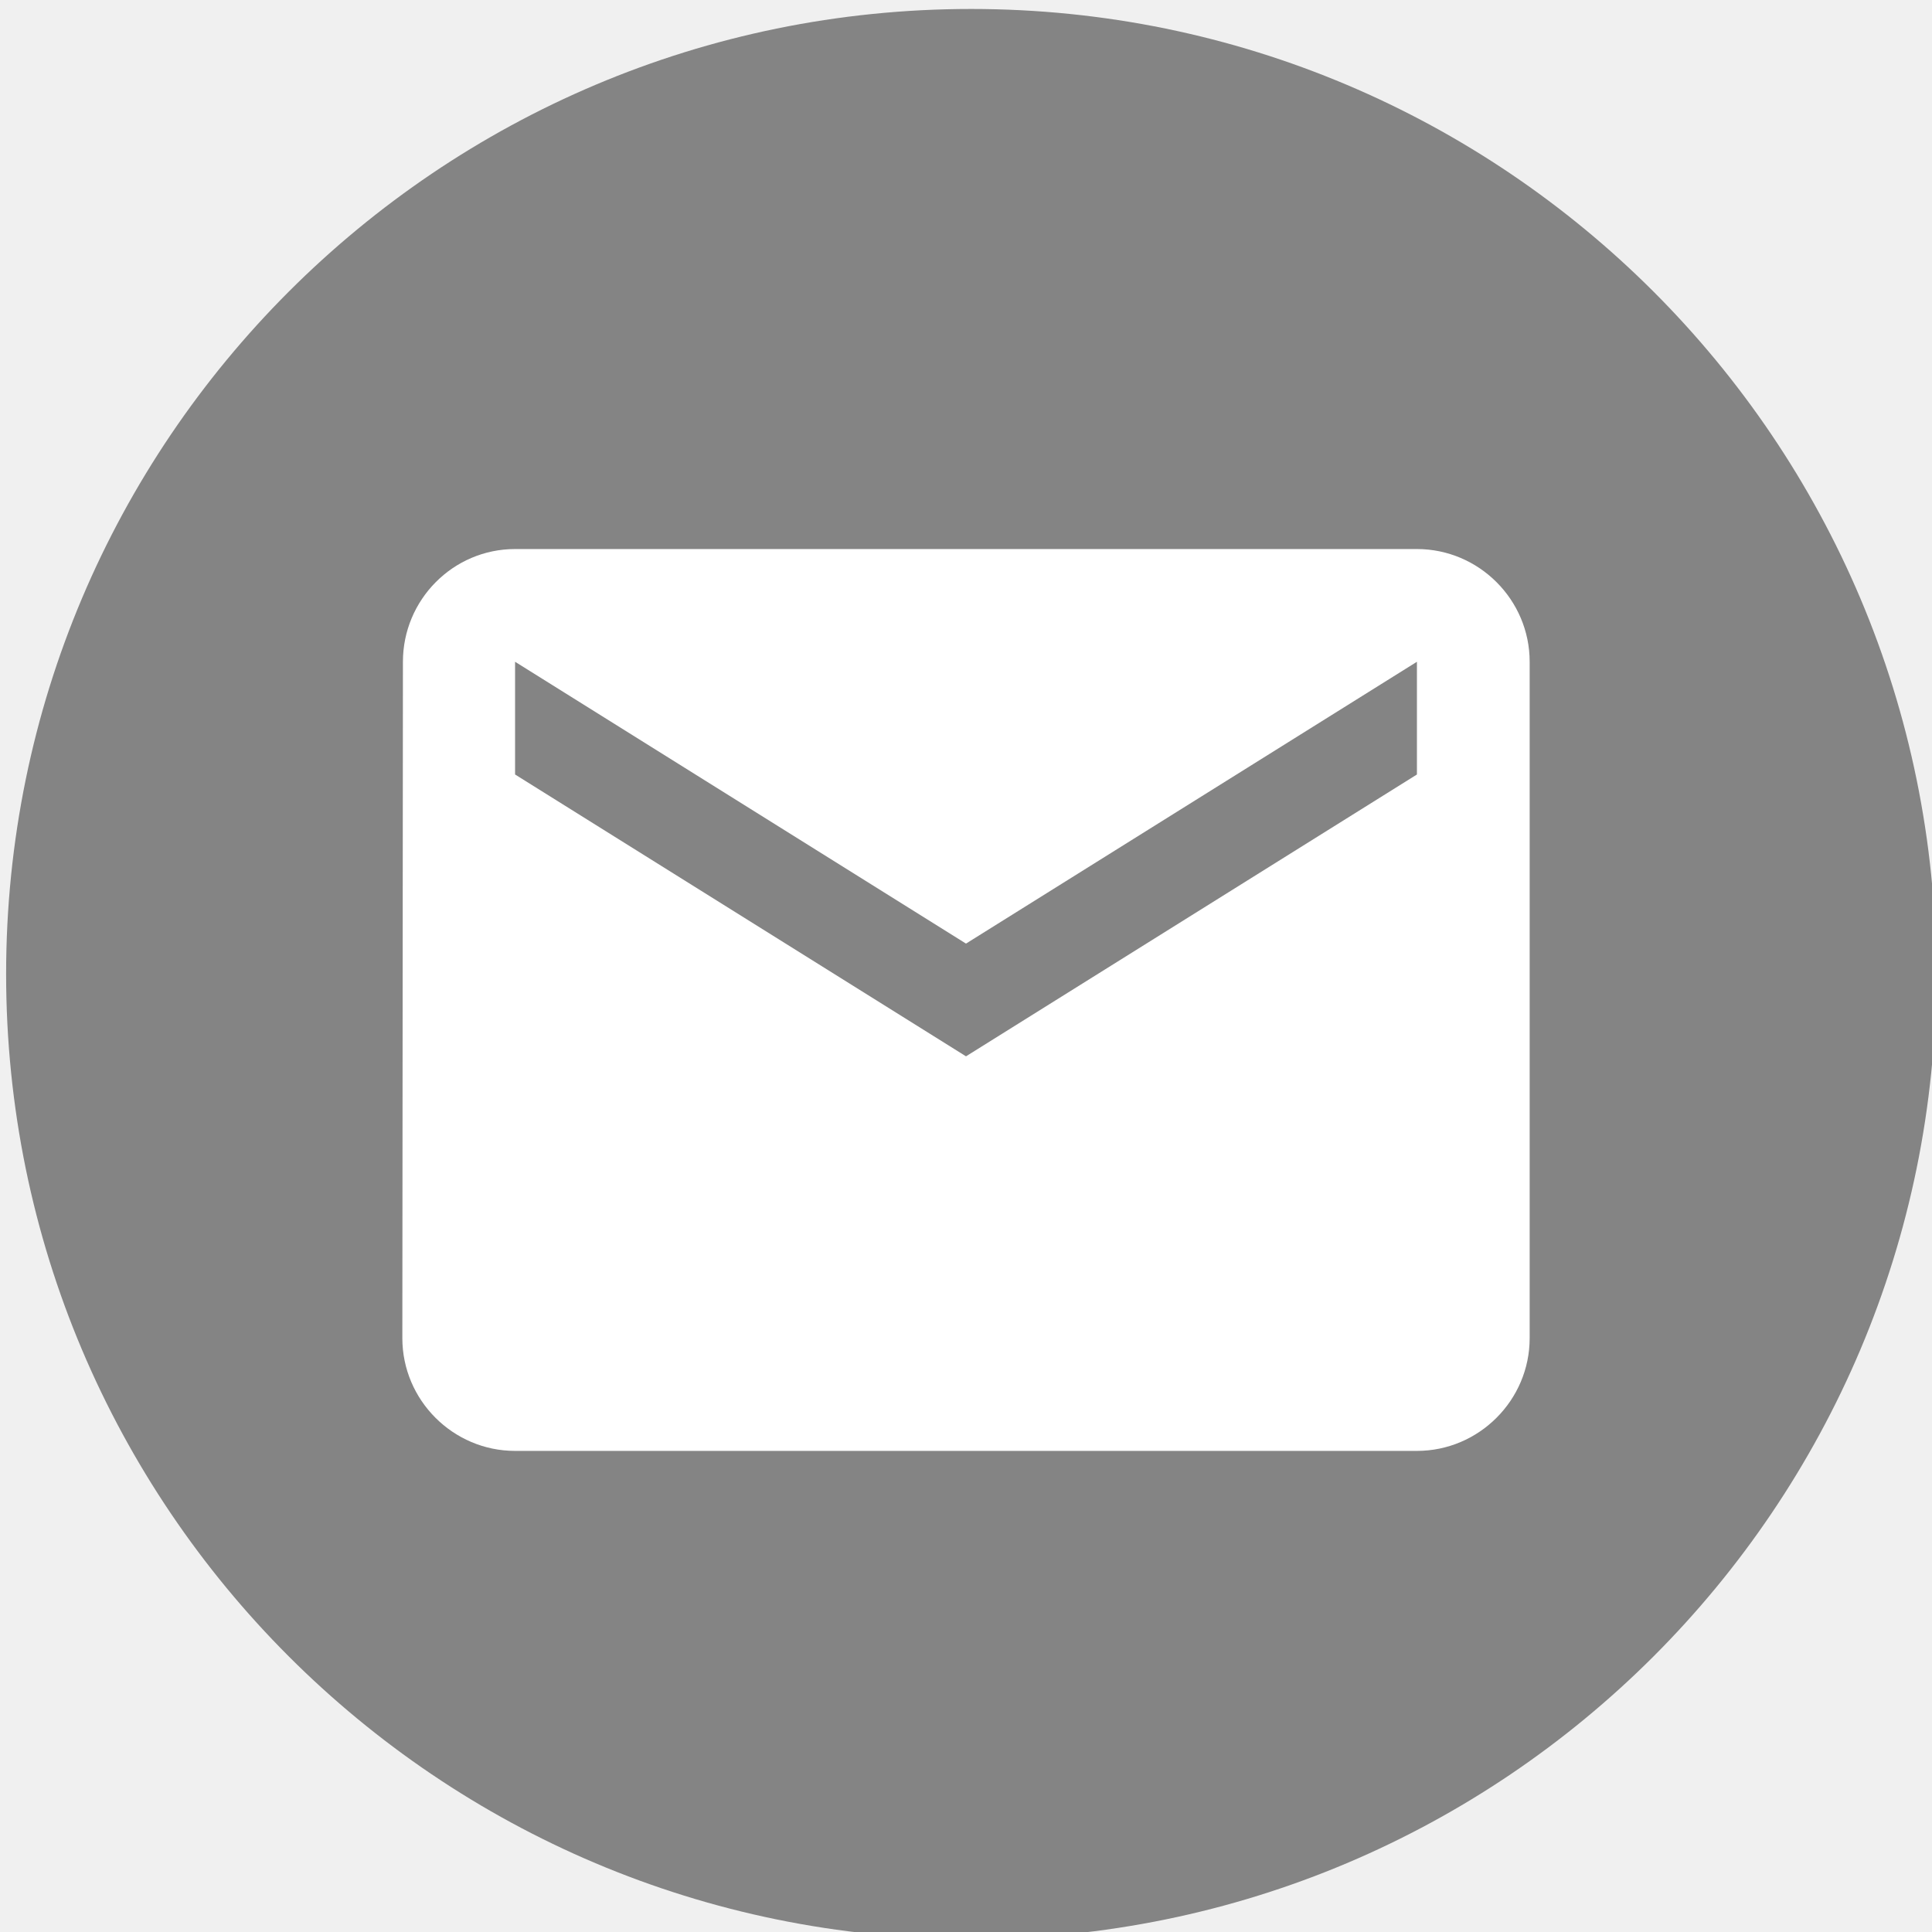
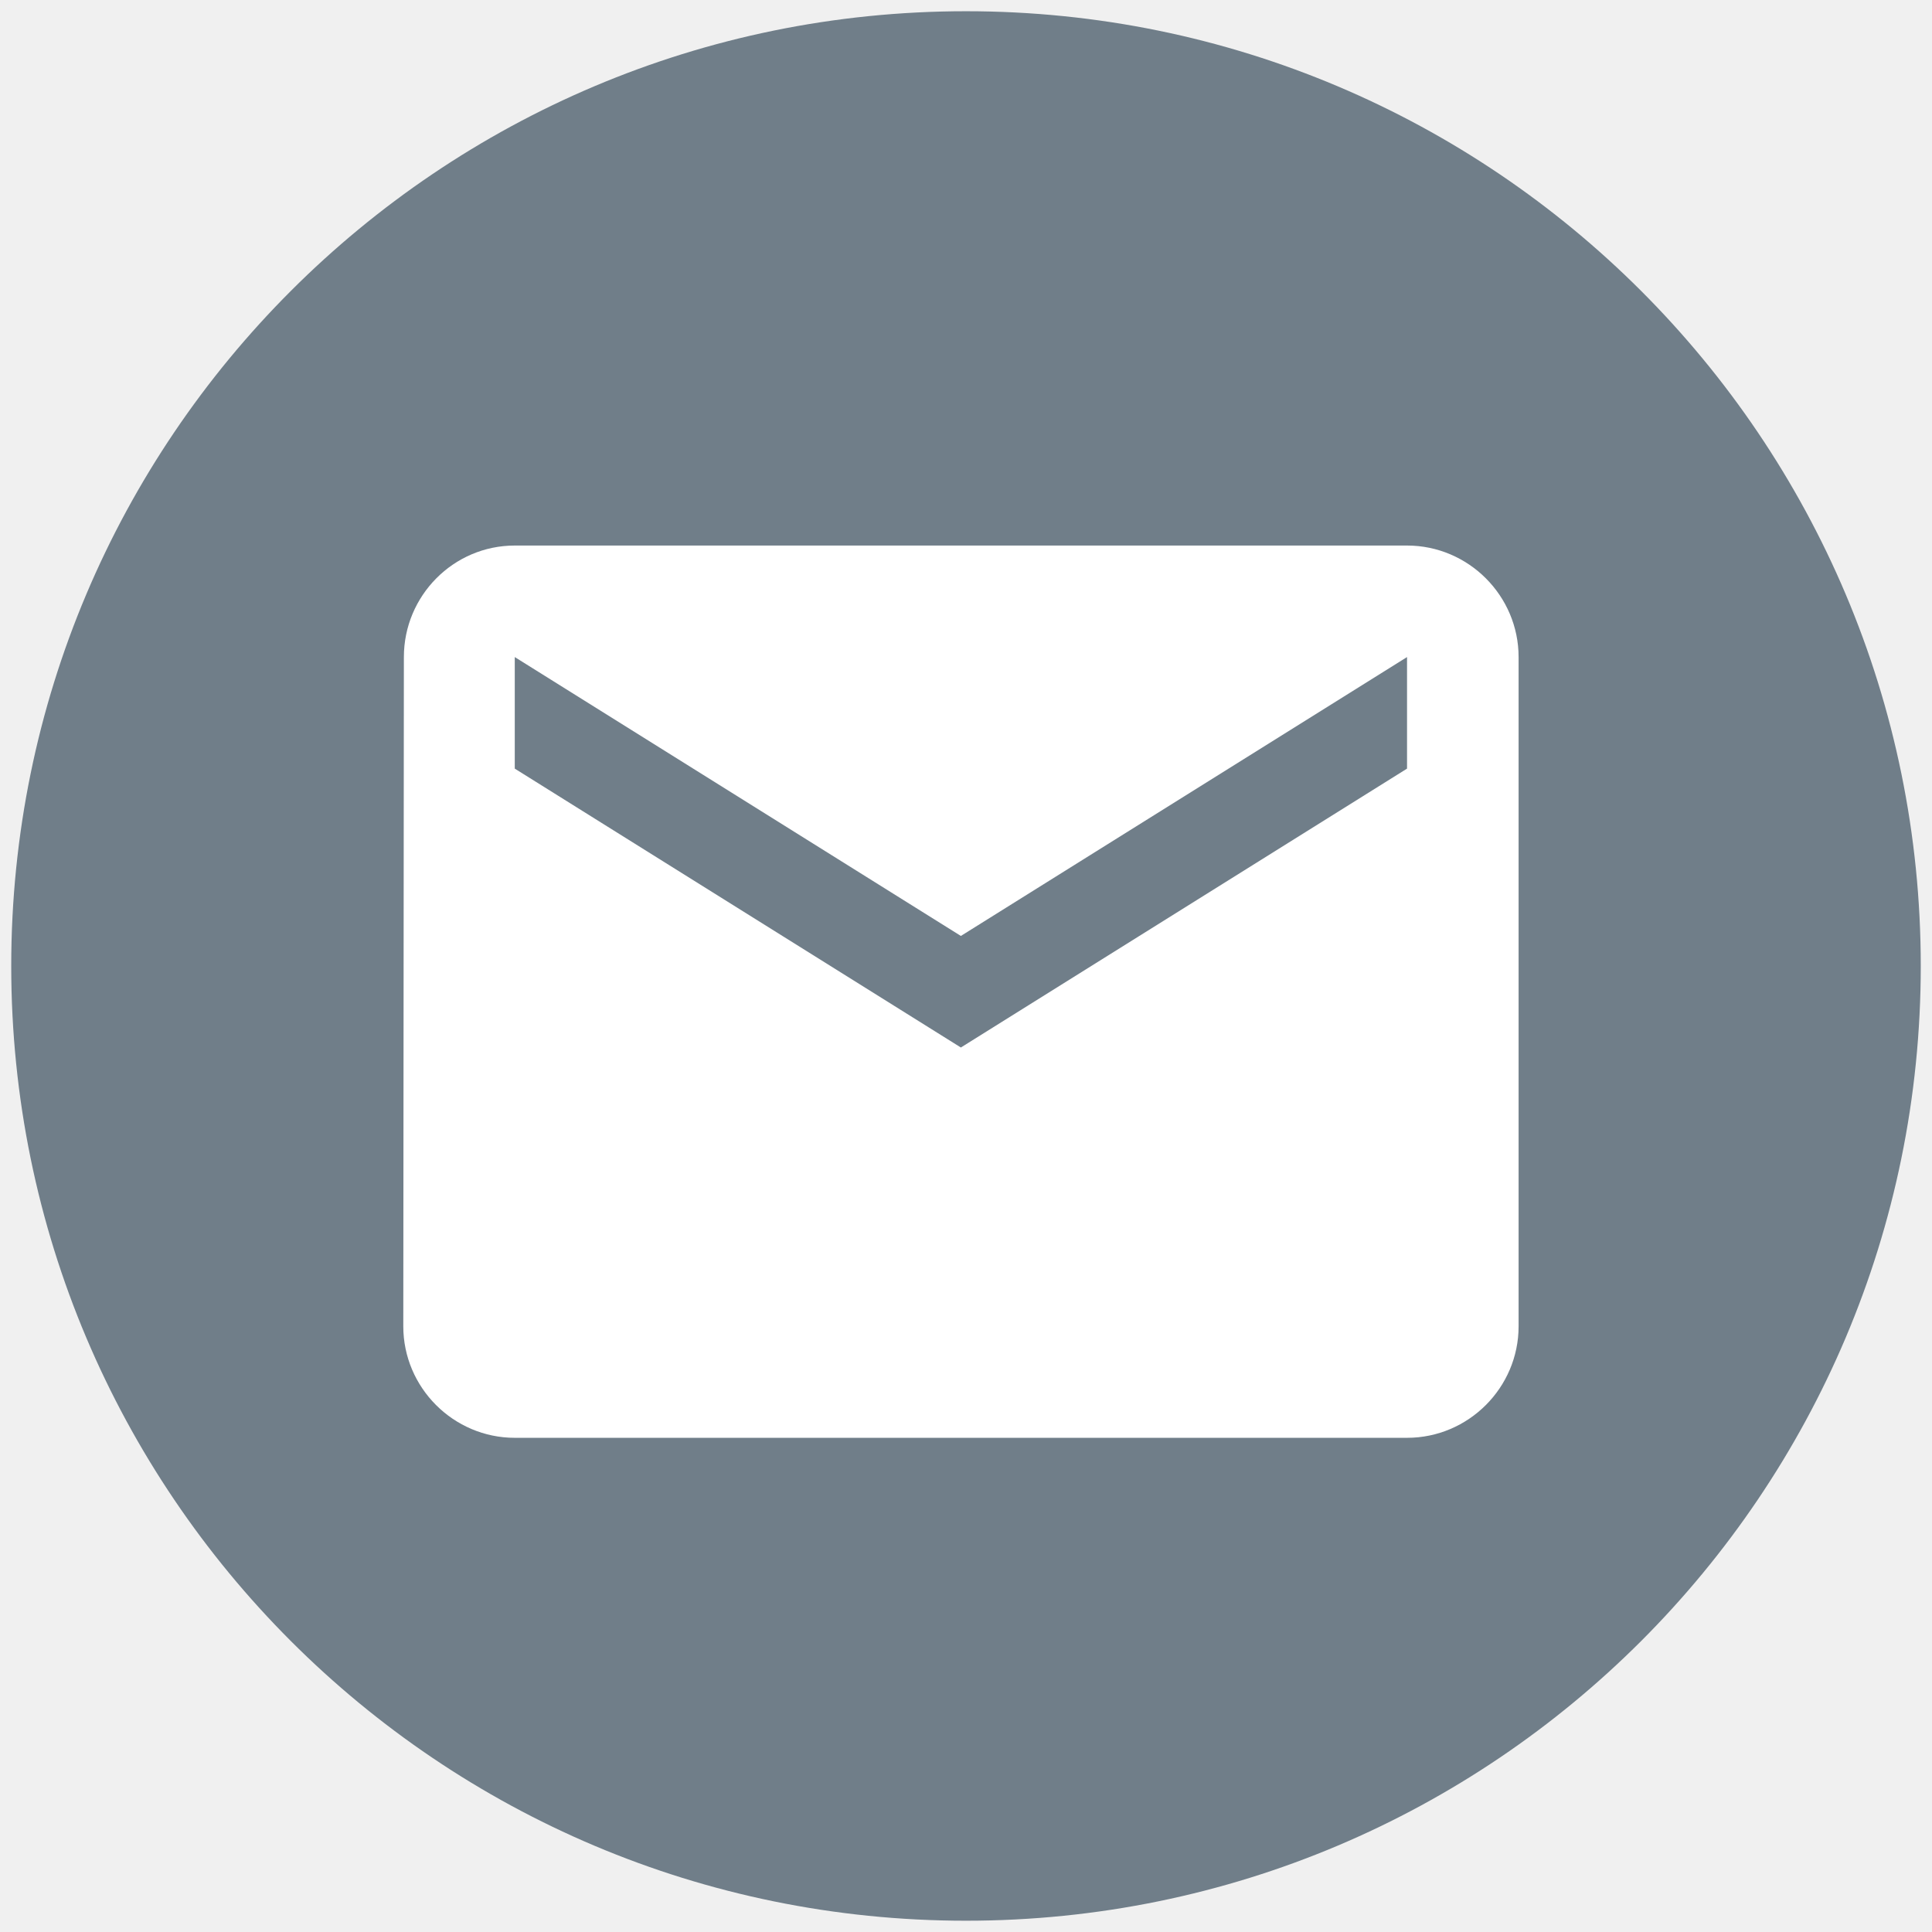
- <svg xmlns="http://www.w3.org/2000/svg" image-rendering="optimizeQuality" shape-rendering="geometricPrecision" text-rendering="geometricPrecision" width="512" height="512" viewBox="0 0 512 512">
-   <path fill="#848484" d="M257.365 513.865c141.242 0 255.752-114.495 255.752-255.744 0-141.234-114.51-255.743-255.752-255.743-141.24 0-255.743 114.51-255.743 255.744 0 141.25 114.502 255.745 255.743 255.745" />
-   <path fill="#FFF" d="M375.5 145.502h-239c-16.432 0-29.72 13.442-29.72 29.875l-.154 179.25c0 16.425 13.442 29.876 29.875 29.876h239c16.425 0 29.876-13.45 29.876-29.877v-179.25c0-16.432-13.452-29.874-29.876-29.874zm0 59.75L256 279.938l-119.5-74.69v-29.874L256 250.064l119.5-74.688v29.875z" />
+ <svg xmlns="http://www.w3.org/2000/svg" version="1.1" id="Layer_1" shape-rendering="geometricPrecision" image-rendering="optimizeQuality" text-rendering="geometricPrecision" x="0px" y="0px" width="43px" height="43px" viewBox="0 0 43 43" enable-background="new 0 0 43 43" xml:space="preserve">
+   <path fill="#707E89" d="M21.5,42.749c11.736,0,21.25-9.514,21.25-21.25C42.75,9.765,33.236,0.25,21.5,0.25 C9.765,0.25,0.25,9.764,0.25,21.5C0.25,33.235,9.764,42.749,21.5,42.749" />
+   <path fill="#FFFFFF" d="M31.316,12.142H11.458c-1.365,0-2.469,1.117-2.469,2.483L8.976,29.519c0,1.365,1.117,2.482,2.482,2.482 h19.859c1.365,0,2.482-1.117,2.482-2.482V14.625C33.799,13.259,32.682,12.142,31.316,12.142z M31.316,17.107l-9.93,6.207 l-9.929-6.207v-2.483l9.929,6.207l9.93-6.207V17.107L31.316,17.107z" />
</svg>
